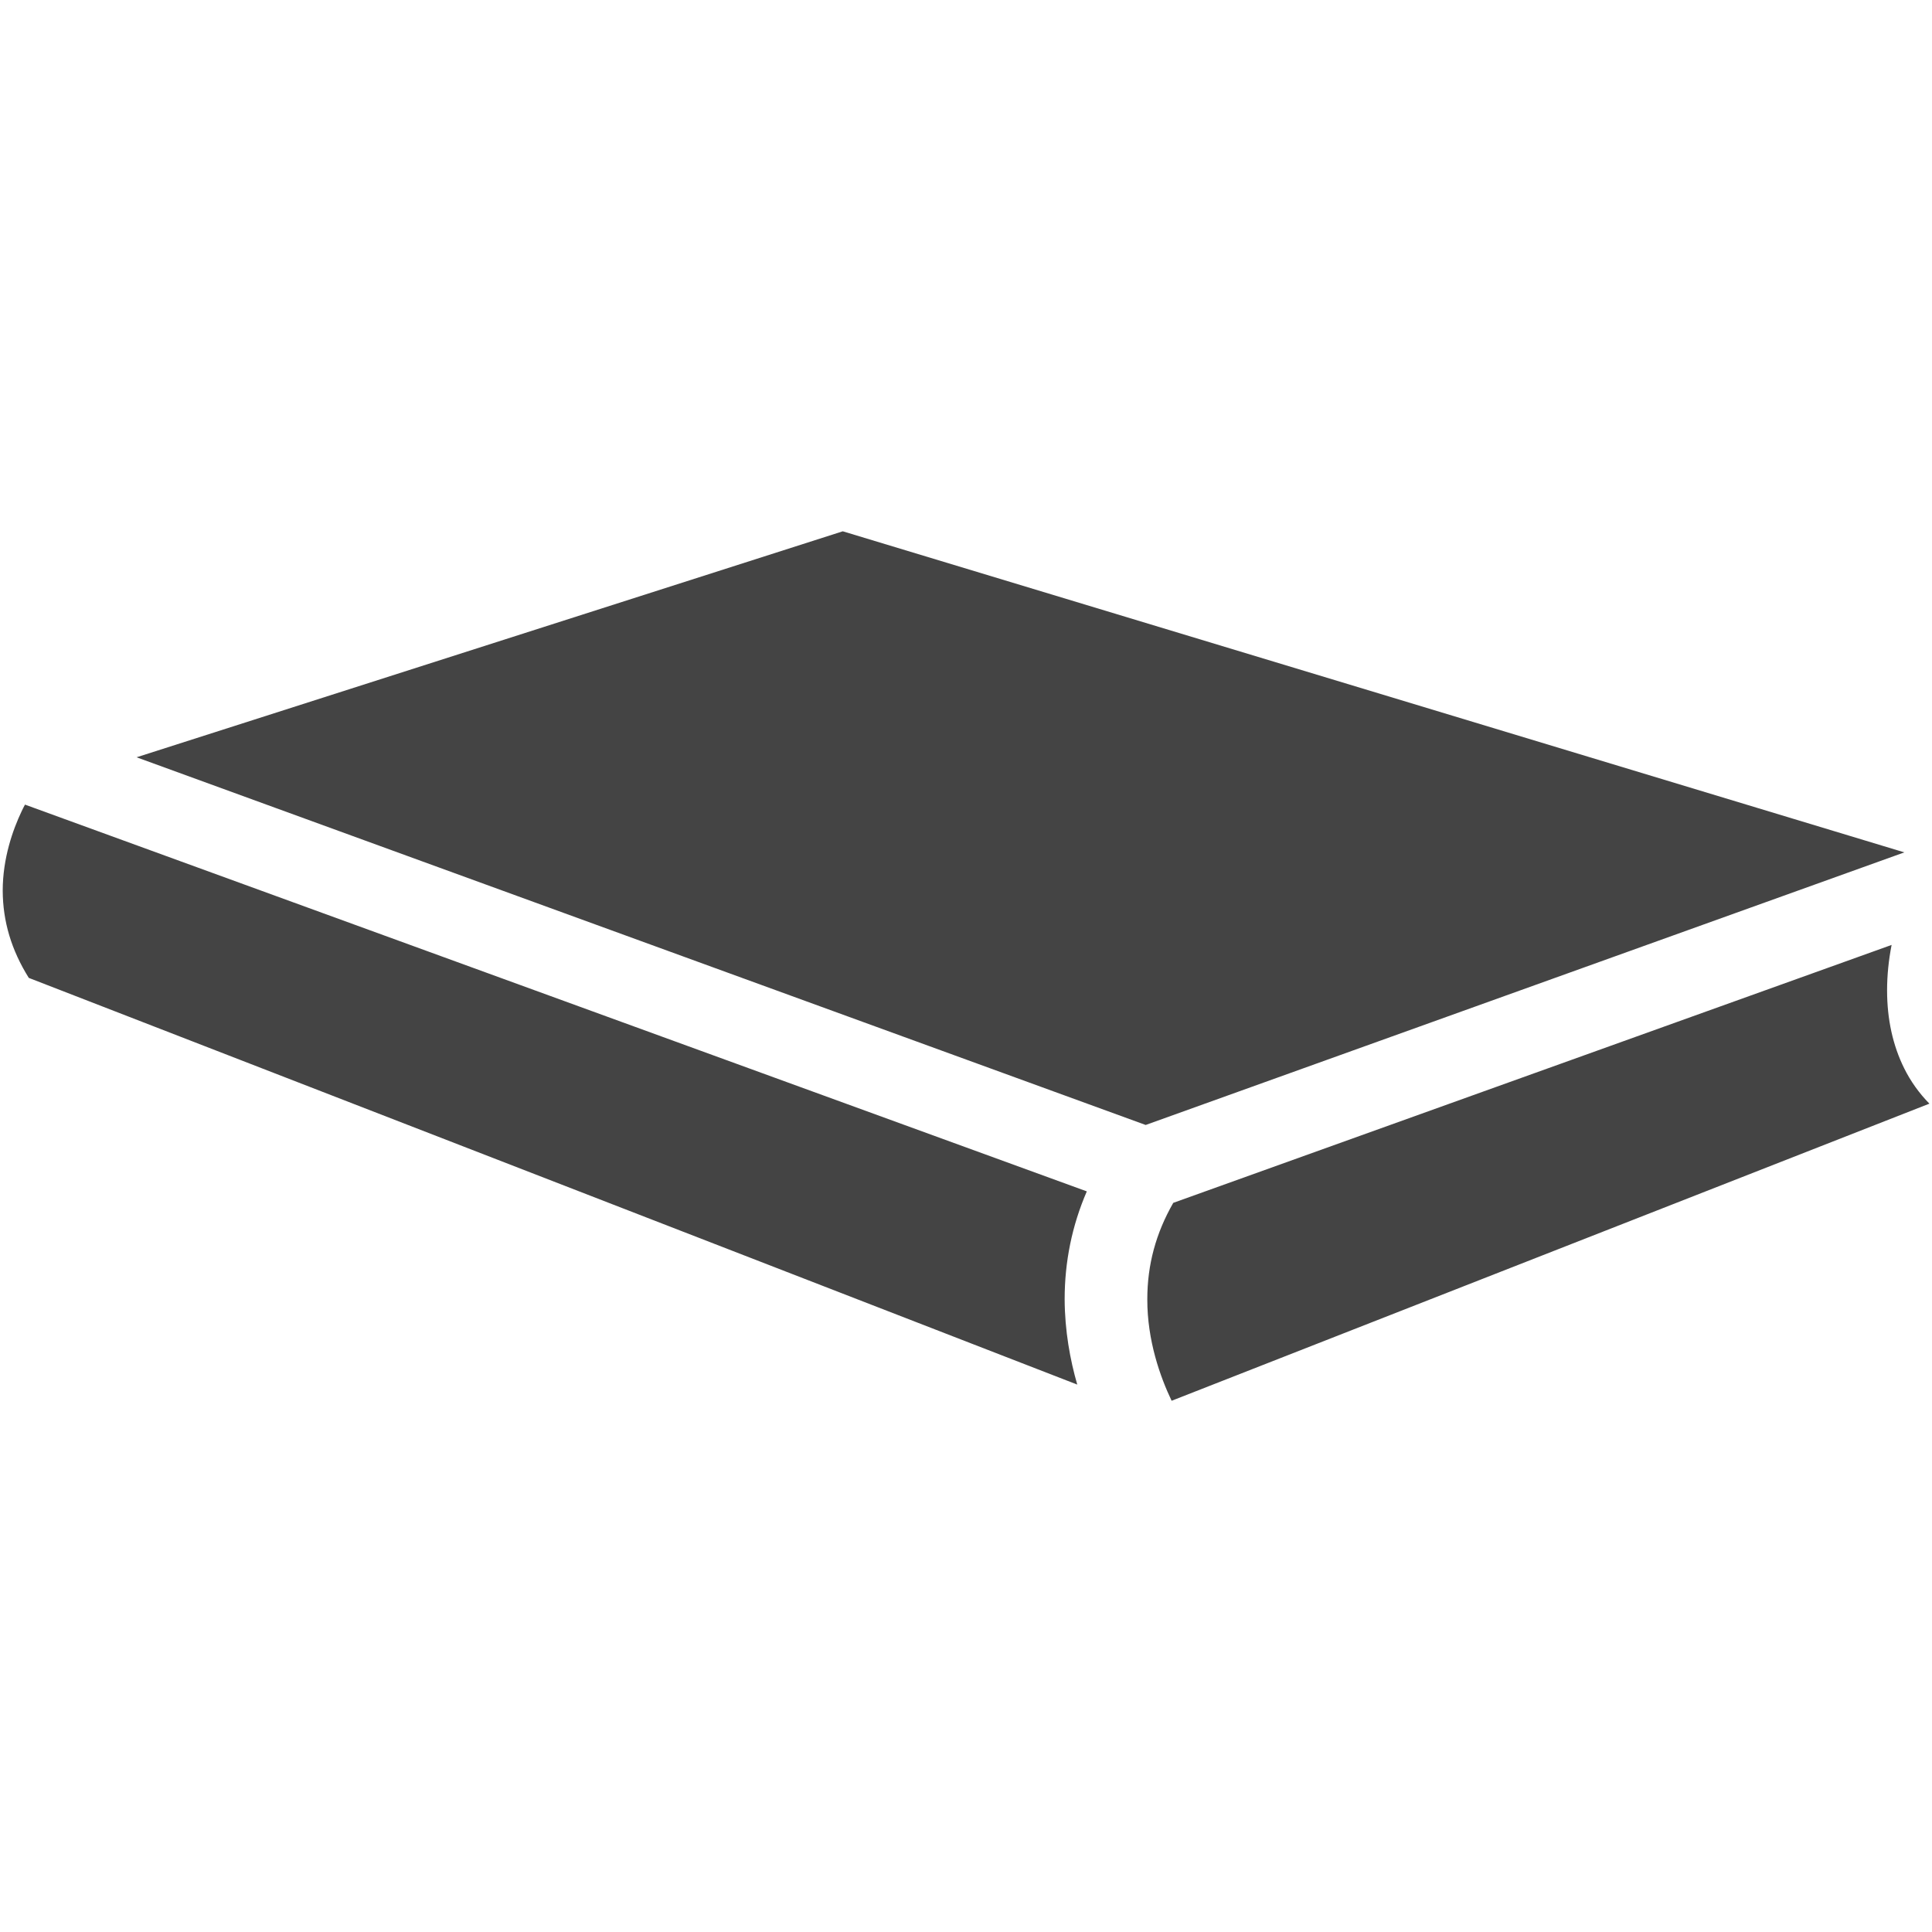
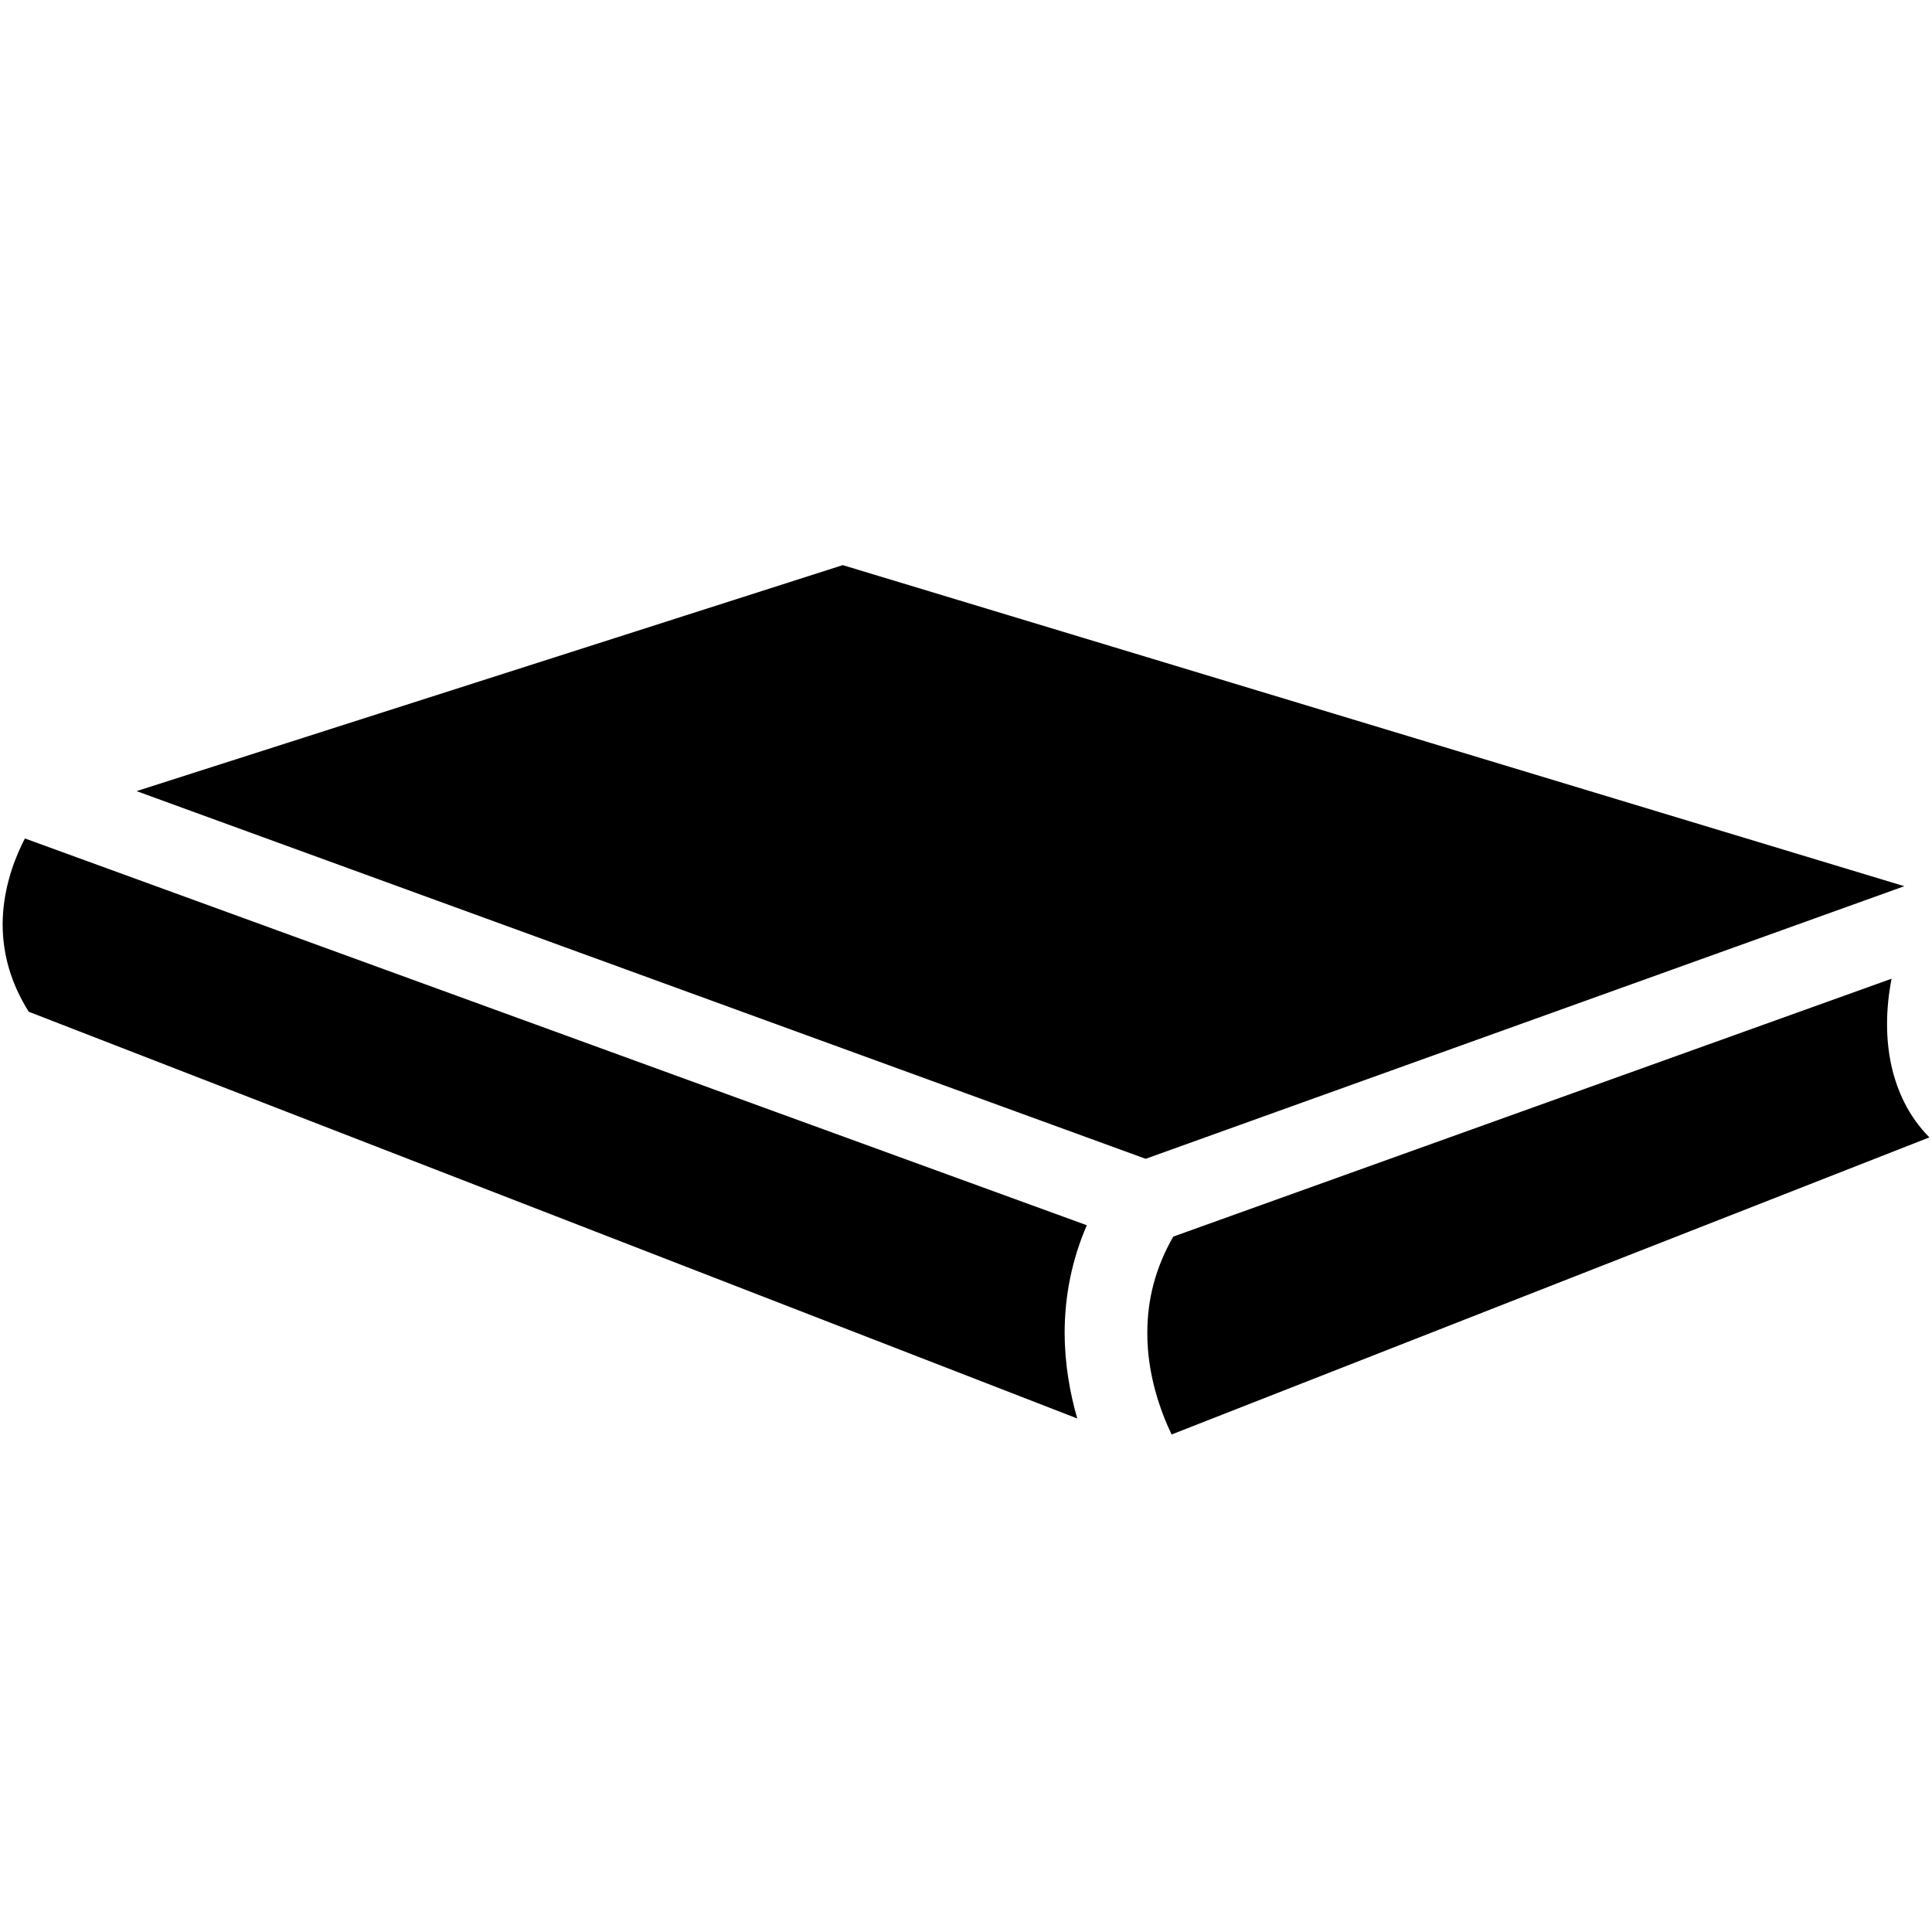
- <svg xmlns="http://www.w3.org/2000/svg" version="1.1" width="32" height="32" viewBox="0 0 32 32">
-   <path fill="#444" d="M18.976 18.633l12.566-4.515-17.583-5.318-11.697 3.743 16.714 6.090zM17.843 22.934c-0.119-0.412-0.207-0.893-0.209-1.415 0-0.619 0.121-1.218 0.367-1.786l-17.587-6.406c-0.019 0.034-0.038 0.073-0.057 0.113-0.143 0.301-0.312 0.774-0.312 1.312 0.002 0.509 0.143 0.983 0.432 1.445l17.368 6.737zM19.405 23.2c-0.186-0.391-0.404-0.994-0.402-1.681 0-0.569 0.141-1.092 0.43-1.596l11.898-4.272c-0.049 0.25-0.075 0.504-0.075 0.752 0 0.481 0.096 0.915 0.284 1.293 0.107 0.216 0.248 0.412 0.417 0.584l-12.551 4.921z" />
+ <svg xmlns="http://www.w3.org/2000/svg" viewBox="0 0 1024 1024">
+   <path d="M607.223 614.187l402.109-144.481-562.659-170.177L72.377 419.311l534.845 194.876zm-36.251 137.636c-3.816-13.198-6.634-28.568-6.687-45.266 0-19.816 3.886-38.965 11.745-57.153L13.231 444.411c-.613 1.085-1.225 2.328-1.838 3.623-4.586 9.646-9.994 24.752-9.994 41.975.07 16.28 4.586 31.456 13.81 46.23l555.762 215.583zm49.992 8.488c-5.951-12.515-12.918-31.805-12.865-53.808 0-18.205 4.516-34.956 13.757-51.077l380.72-136.692c-1.575 7.999-2.398 16.14-2.398 24.069 0 15.386 3.081 29.268 9.085 41.363 3.43 6.914 7.946 13.198 13.338 18.676L620.964 760.311z" />
</svg>
